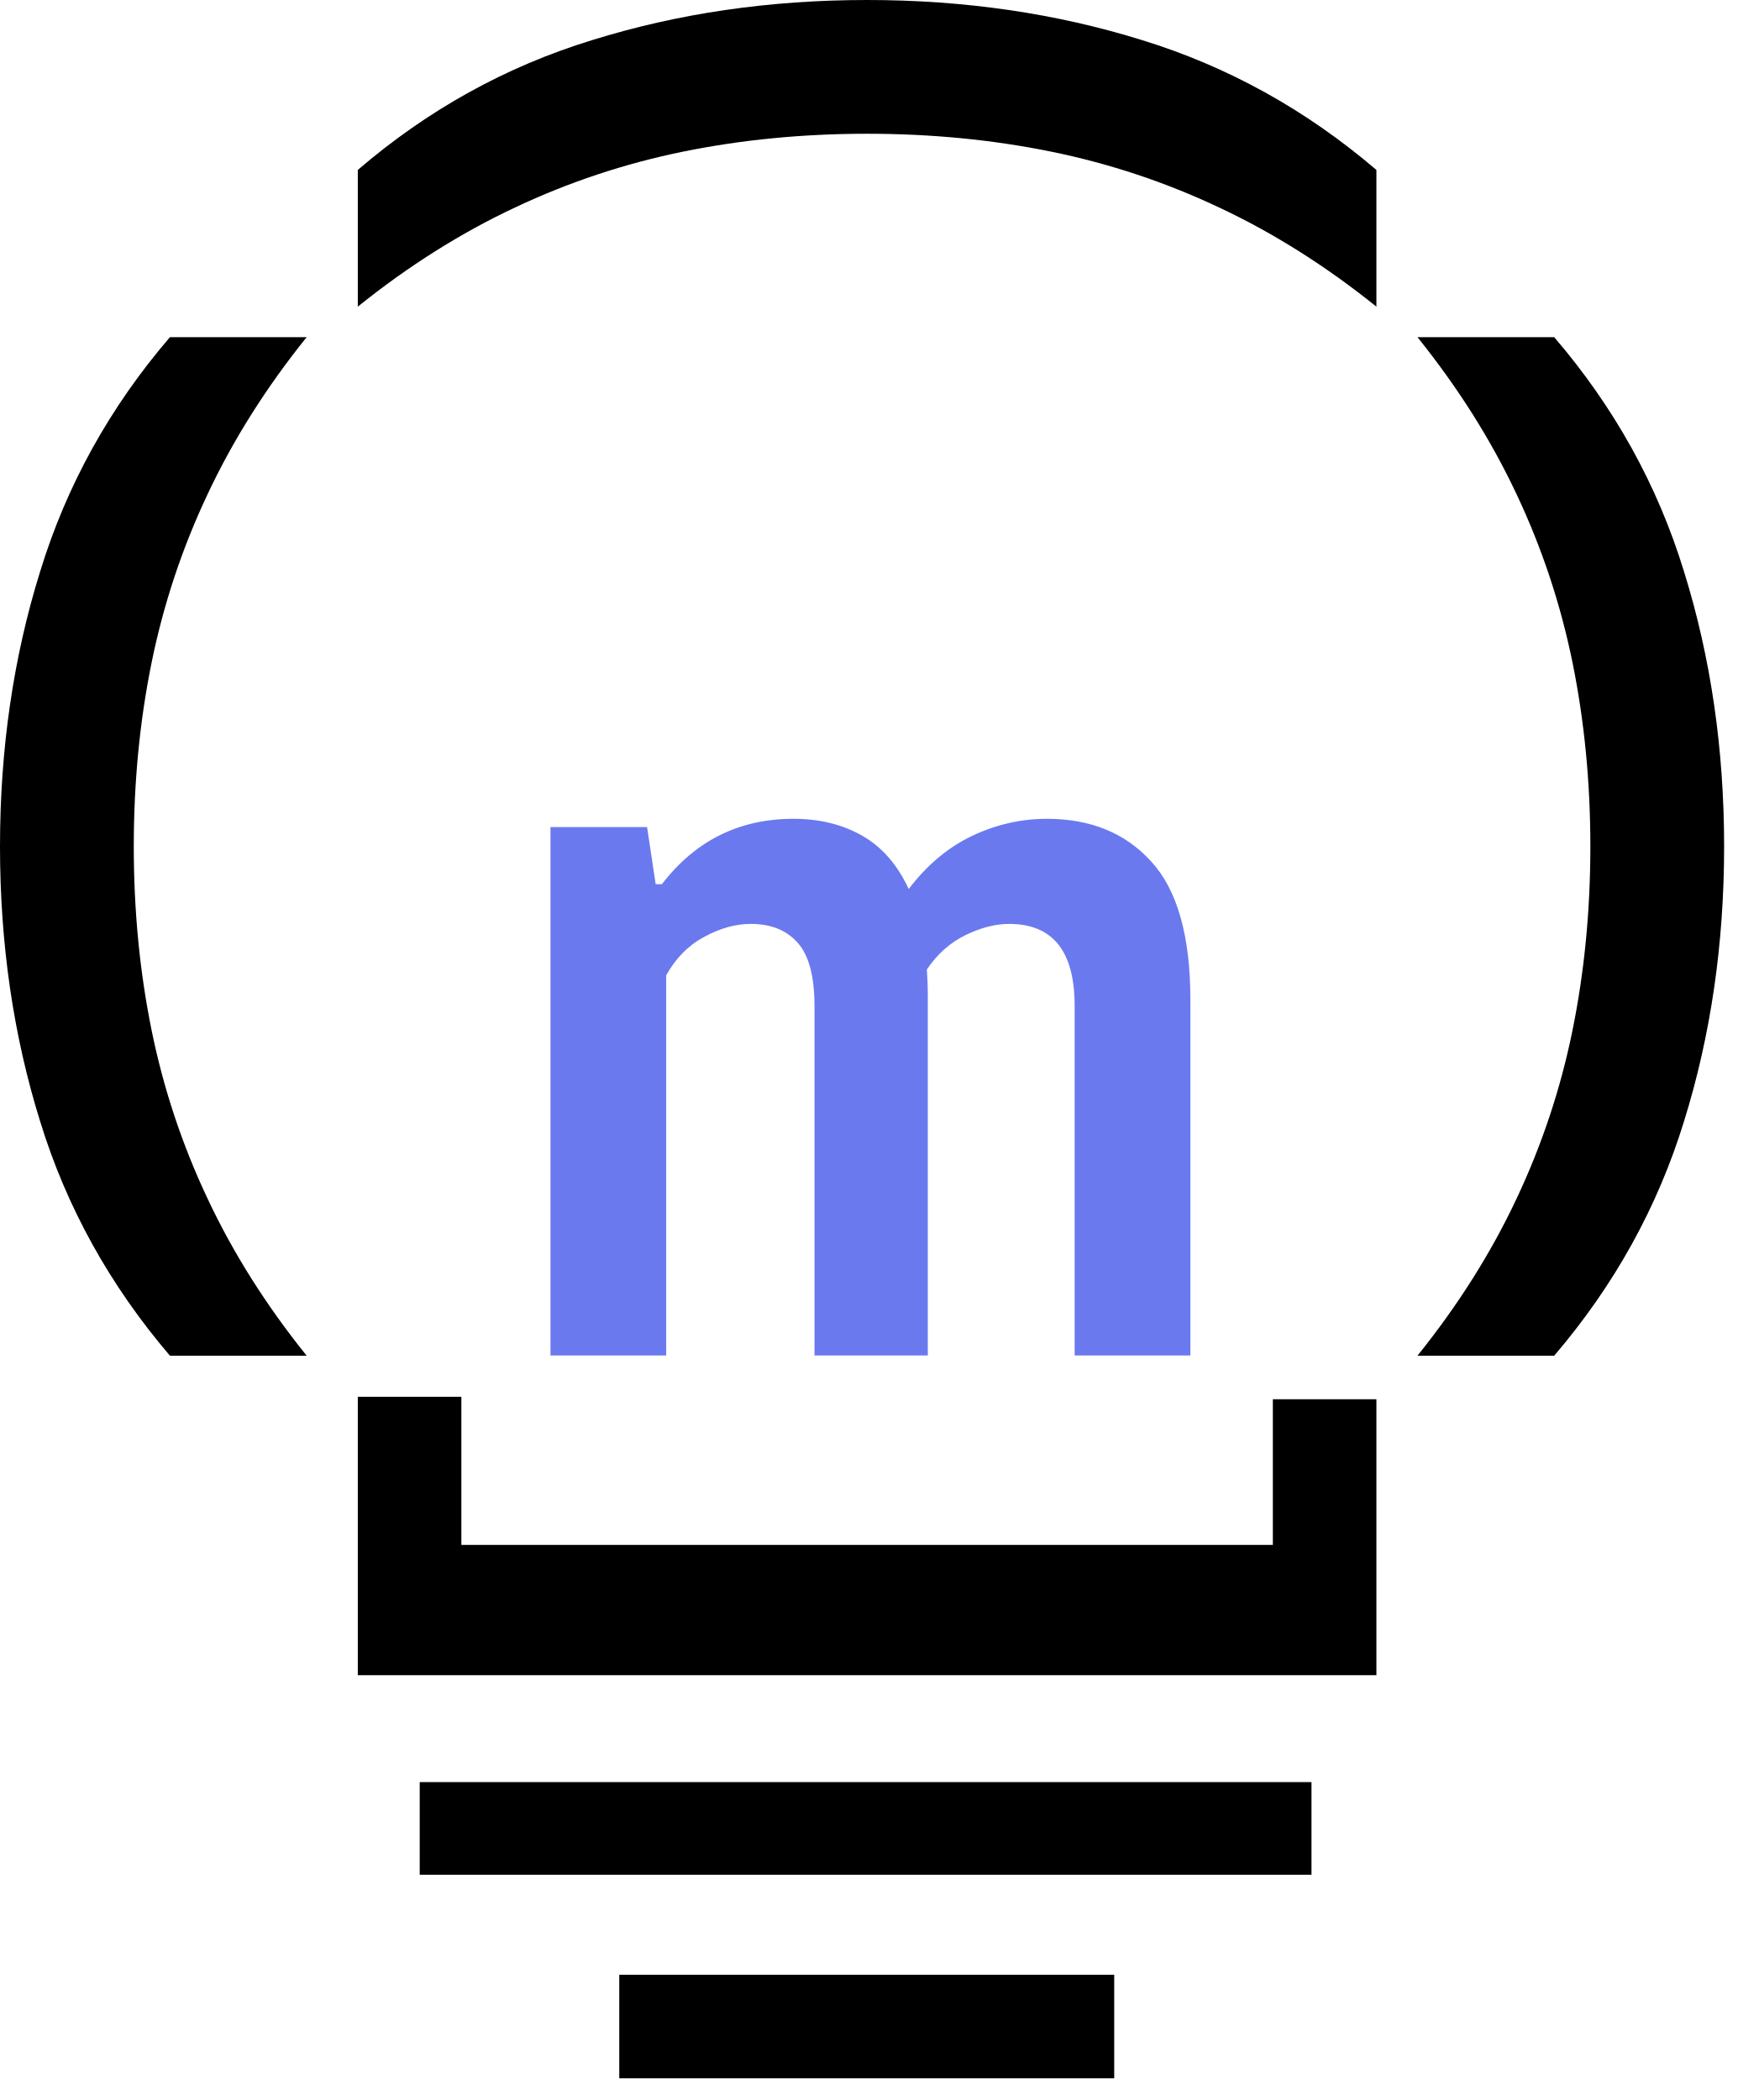
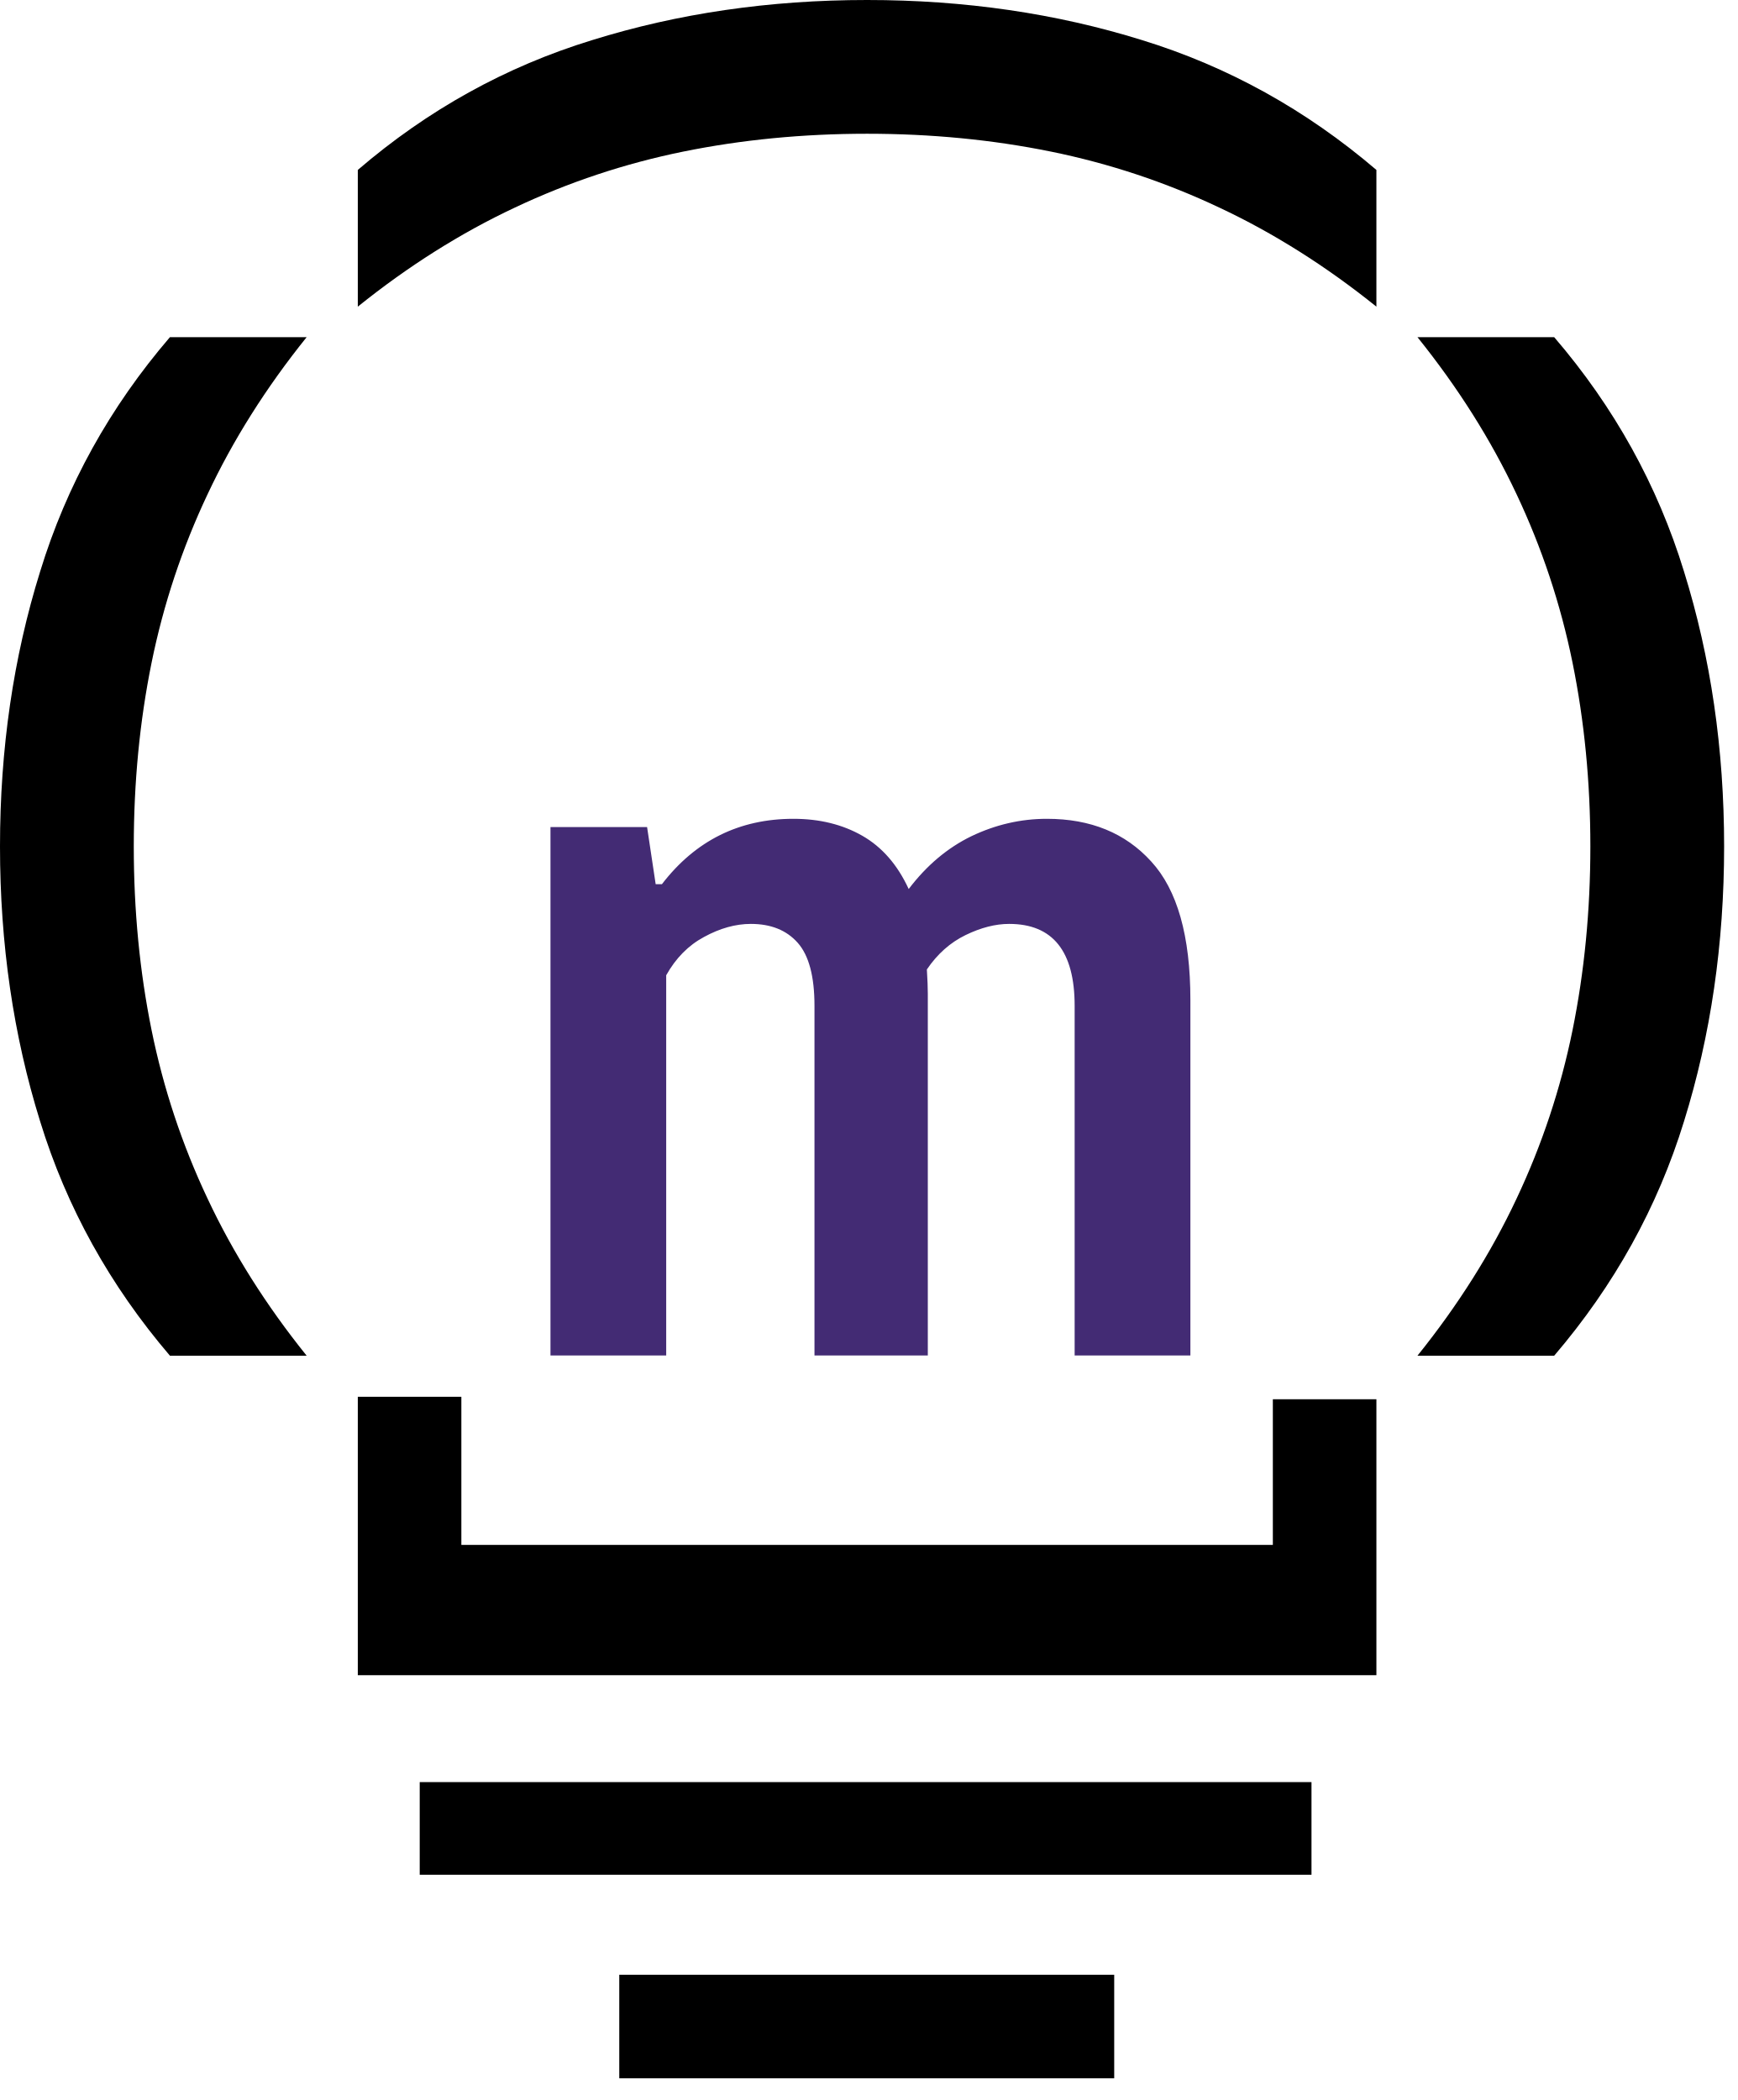
<svg xmlns="http://www.w3.org/2000/svg" width="72" height="87" viewBox="0 0 72 87" fill="none">
-   <path d="M43.371 33.922C45.181 33.922 46.62 34.51 47.69 35.688C48.773 36.865 49.315 38.778 49.315 41.427V56.156H44.52V41.668C44.52 39.407 43.615 38.276 41.806 38.276C41.238 38.276 40.637 38.43 40.003 38.738C39.368 39.046 38.834 39.52 38.398 40.163C38.424 40.591 38.437 40.925 38.437 41.166V56.156H33.742V41.668C33.742 40.45 33.51 39.581 33.048 39.059C32.586 38.537 31.939 38.276 31.106 38.276C30.472 38.276 29.825 38.457 29.165 38.818C28.517 39.166 27.996 39.694 27.599 40.404V56.156H22.805V34.263H26.807L27.163 36.631H27.421C28.808 34.825 30.624 33.922 32.87 33.922C33.953 33.922 34.904 34.156 35.723 34.624C36.542 35.092 37.182 35.828 37.645 36.831C38.385 35.855 39.25 35.126 40.24 34.644C41.244 34.163 42.288 33.922 43.371 33.922Z" fill="#6b79ef" />
+   <path d="M43.371 33.922C45.181 33.922 46.62 34.51 47.69 35.688C48.773 36.865 49.315 38.778 49.315 41.427V56.156H44.52V41.668C44.52 39.407 43.615 38.276 41.806 38.276C41.238 38.276 40.637 38.43 40.003 38.738C39.368 39.046 38.834 39.52 38.398 40.163C38.424 40.591 38.437 40.925 38.437 41.166V56.156H33.742V41.668C33.742 40.45 33.51 39.581 33.048 39.059C32.586 38.537 31.939 38.276 31.106 38.276C30.472 38.276 29.825 38.457 29.165 38.818C28.517 39.166 27.996 39.694 27.599 40.404V56.156H22.805V34.263H26.807L27.163 36.631H27.421C28.808 34.825 30.624 33.922 32.87 33.922C33.953 33.922 34.904 34.156 35.723 34.624C36.542 35.092 37.182 35.828 37.645 36.831C38.385 35.855 39.25 35.126 40.24 34.644C41.244 34.163 42.288 33.922 43.371 33.922Z" fill="#432b74" />
  <path d="M57.021 69.401H14.823V57.867H19.113V64.003H52.731V57.969H57.021V69.401Z" fill="black" />
  <path d="M25.655 86.101V81.811H46.159V86.101H25.655Z" fill="black" />
  <path d="M17.388 77.668V73.83H54.332V77.668H17.388Z" fill="black" />
  <path d="M57.021 12.704C54.927 11.021 52.758 9.653 50.514 8.6C48.284 7.546 45.958 6.773 43.536 6.28C41.114 5.788 38.576 5.541 35.922 5.541C33.267 5.541 30.729 5.788 28.307 6.28C25.886 6.773 23.559 7.546 21.329 8.6C19.085 9.653 16.916 11.021 14.823 12.704V7.04C17.724 4.549 20.96 2.757 24.531 1.662C28.088 0.554 31.885 -1.52588e-05 35.922 -1.52588e-05C39.958 -1.52588e-05 43.755 0.554 47.313 1.662C50.87 2.757 54.106 4.549 57.021 7.04V12.704Z" fill="black" />
  <path d="M58.722 56.165C60.405 54.072 61.773 51.903 62.827 49.659C63.88 47.429 64.653 45.103 65.146 42.681C65.638 40.259 65.885 37.721 65.885 35.067C65.885 32.412 65.638 29.874 65.146 27.452C64.653 25.03 63.88 22.704 62.827 20.474C61.773 18.23 60.405 16.061 58.722 13.968H64.386C66.877 16.869 68.669 20.105 69.764 23.676C70.872 27.233 71.426 31.03 71.426 35.067C71.426 39.103 70.872 42.9 69.764 46.458C68.669 50.015 66.877 53.251 64.386 56.165H58.722Z" fill="black" />
  <path d="M12.704 56.165C11.021 54.072 9.653 51.903 8.6 49.659C7.546 47.429 6.773 45.103 6.28 42.681C5.788 40.259 5.542 37.721 5.542 35.067C5.542 32.412 5.788 29.874 6.28 27.452C6.773 25.03 7.546 22.704 8.6 20.474C9.653 18.23 11.021 16.061 12.704 13.968H7.04C4.55 16.869 2.757 20.105 1.663 23.676C0.554 27.233 4.57764e-05 31.03 4.57764e-05 35.067C4.57764e-05 39.103 0.554 42.9 1.663 46.458C2.757 50.015 4.55 53.251 7.04 56.165H12.704Z" fill="black" />
</svg>
